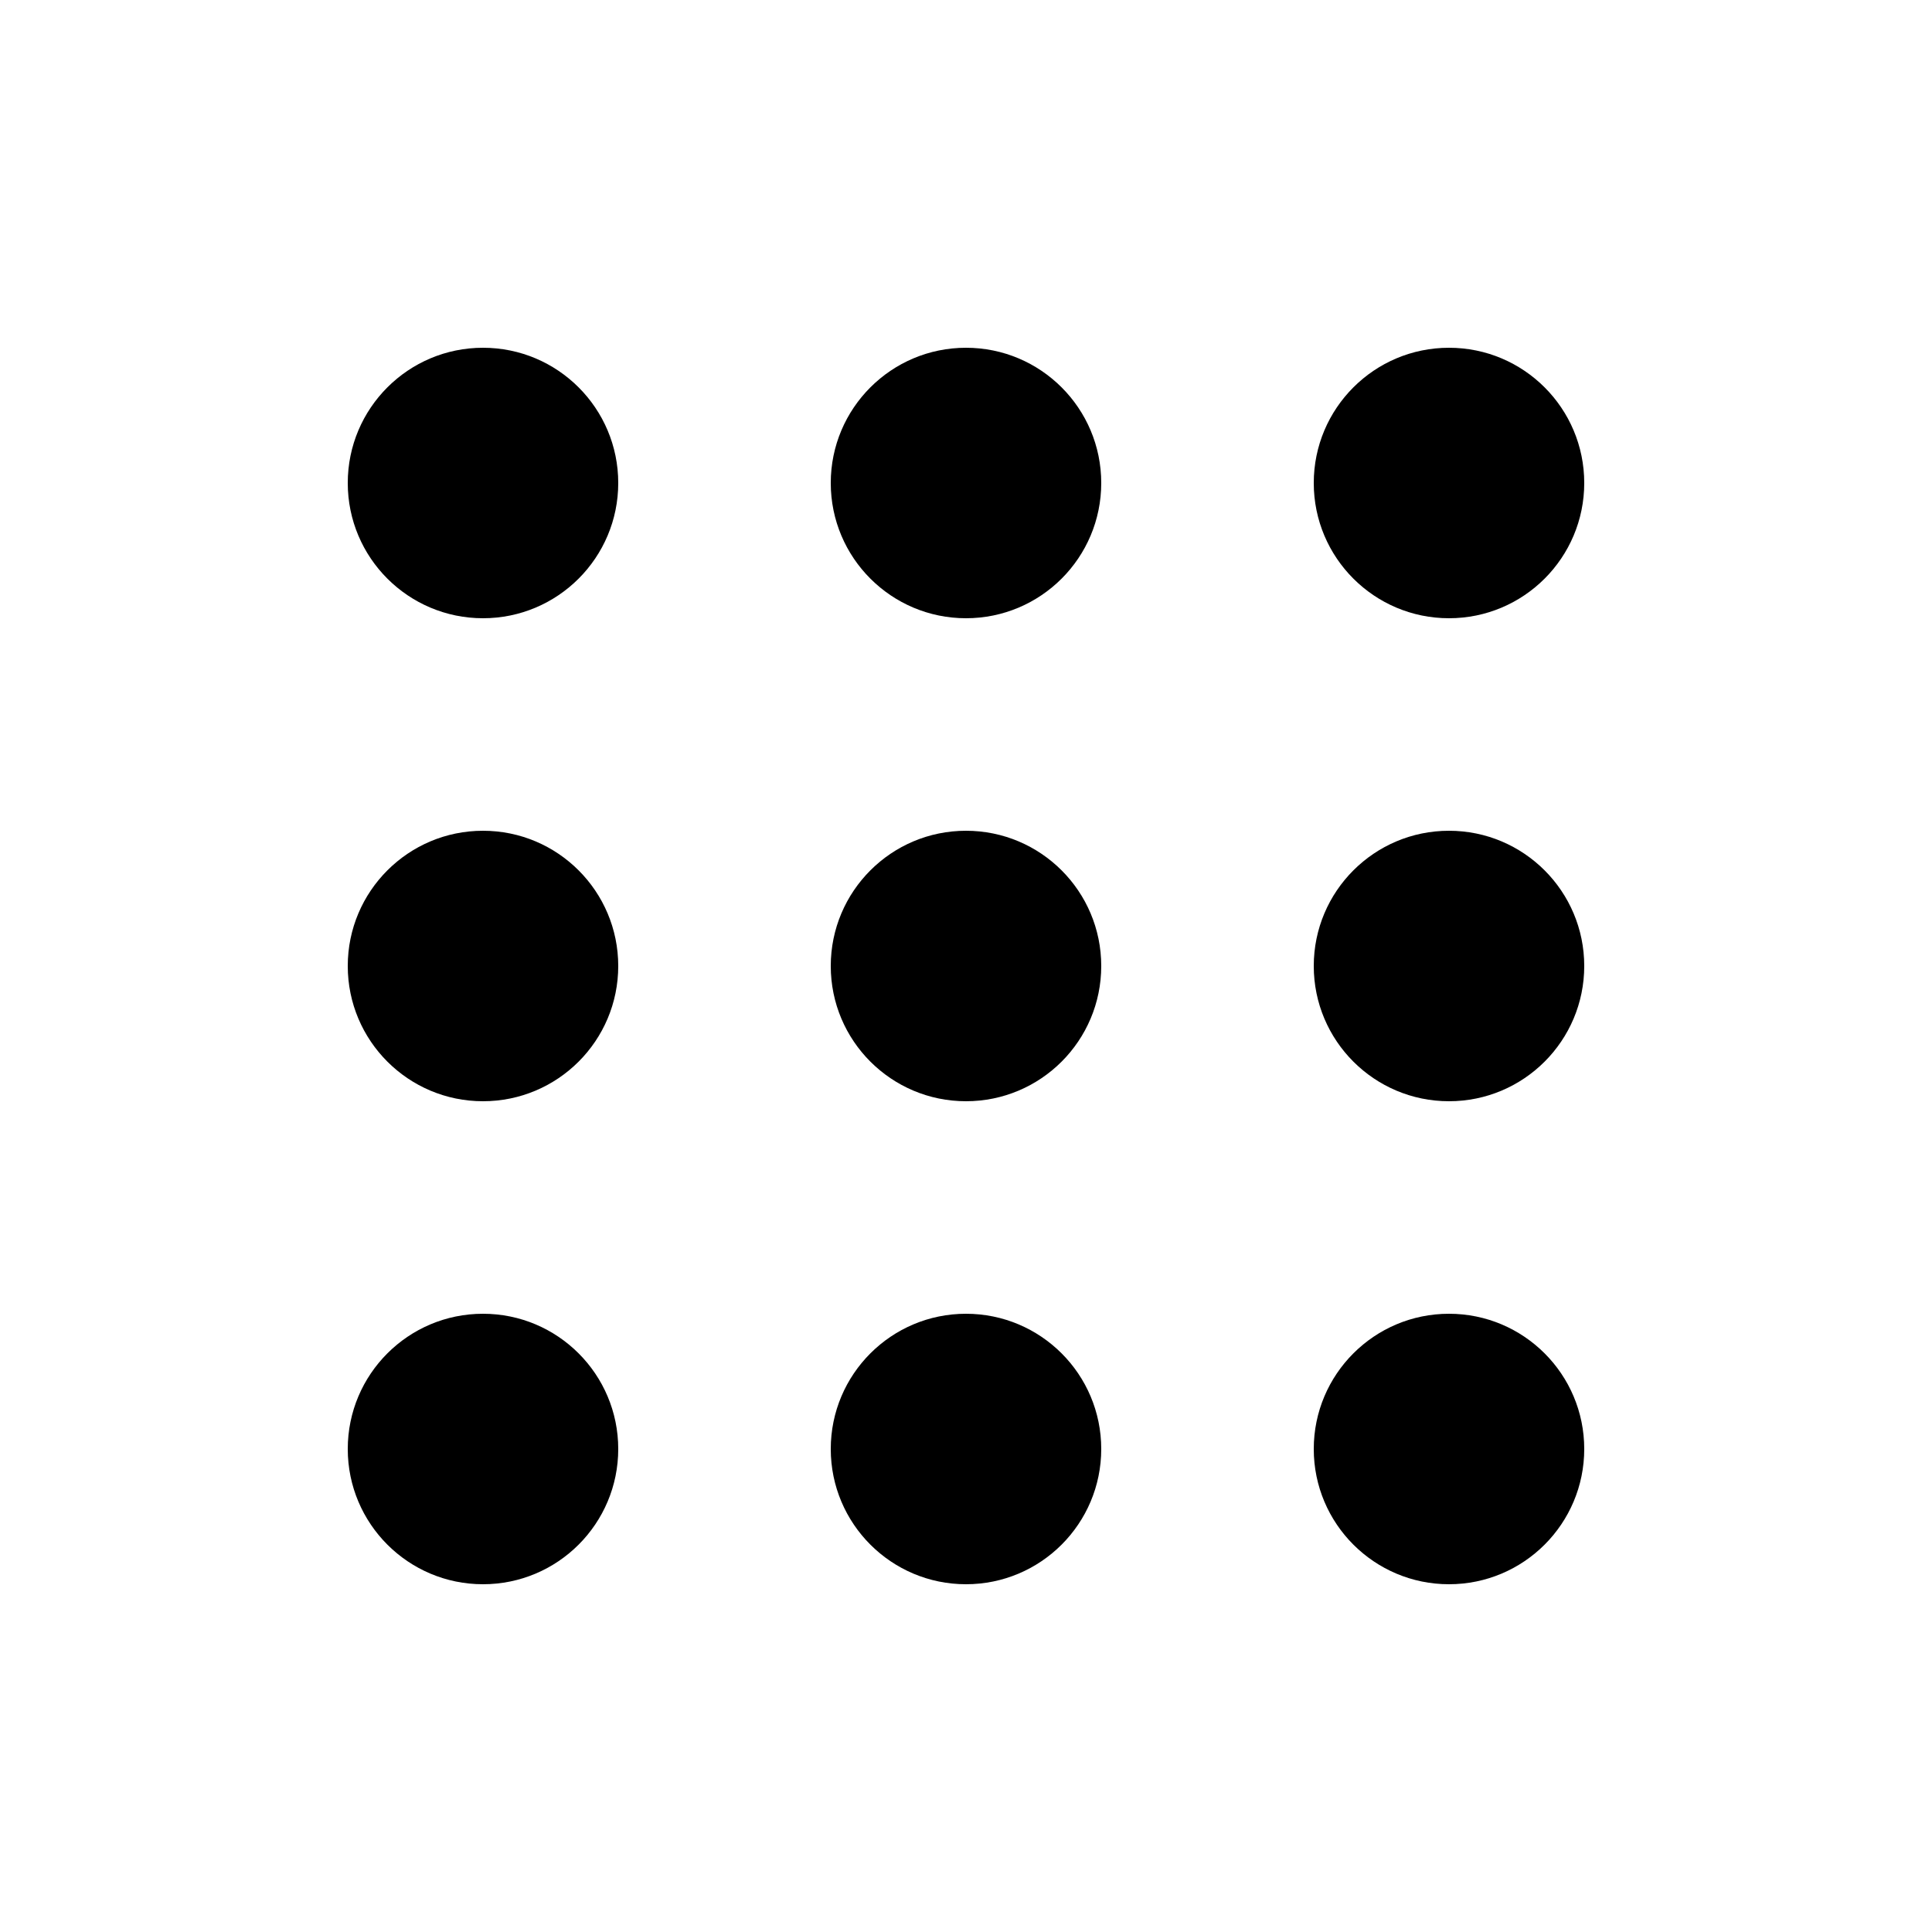
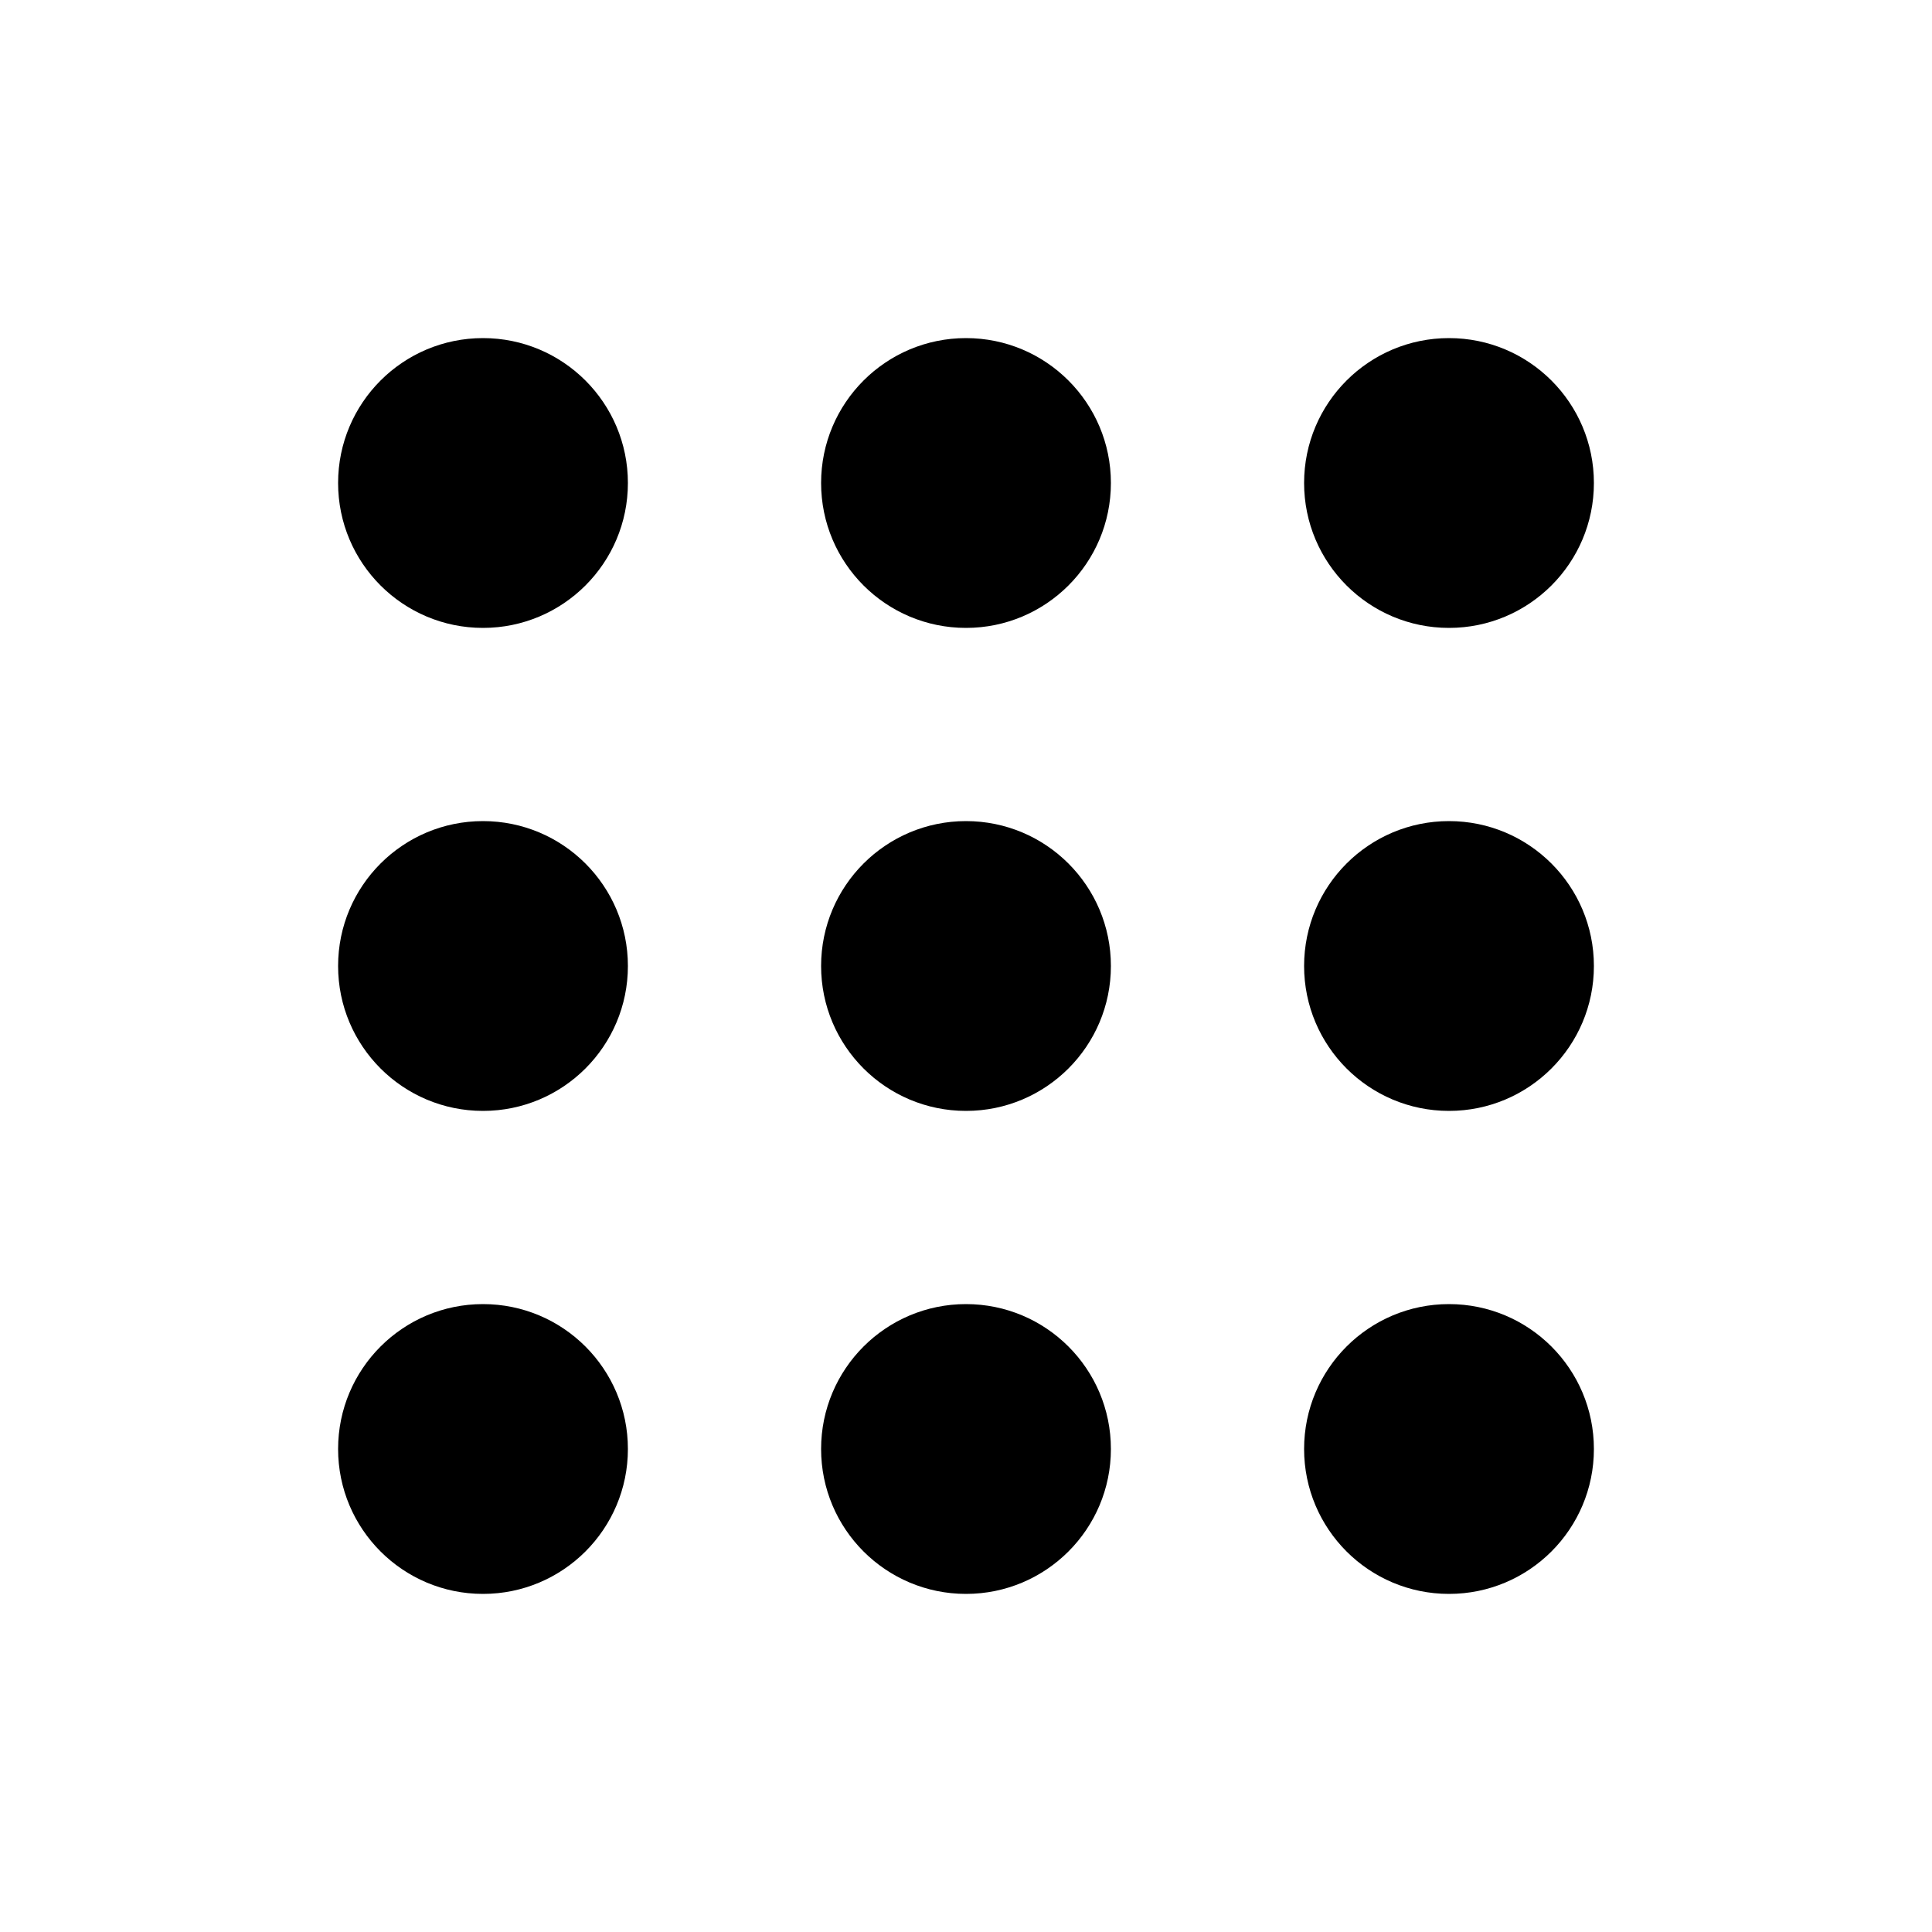
<svg xmlns="http://www.w3.org/2000/svg" id="sidebar-icon-weight" viewBox="0 0 20 20">
-   <circle cx="5" cy="5" r="1.4" />
-   <circle cx="10" cy="5" r="1.4" />
-   <circle cx="15" cy="5" r="1.4" />
-   <circle cx="5" cy="10" r="1.4" />
-   <circle cx="10" cy="10" r="1.4" />
-   <circle cx="15" cy="10" r="1.4" />
-   <circle cx="5" cy="15" r="1.4" />
-   <circle cx="10" cy="15" r="1.4" />
-   <circle cx="15" cy="15" r="1.4" />
+   <circle cx="5" cy="5" r="1.5" />
+   <circle cx="10" cy="5" r="1.5" />
+   <circle cx="15" cy="5" r="1.5" />
+   <circle cx="5" cy="10" r="1.5" />
+   <circle cx="10" cy="10" r="1.5" />
+   <circle cx="15" cy="10" r="1.5" />
+   <circle cx="5" cy="15" r="1.5" />
+   <circle cx="10" cy="15" r="1.5" />
+   <circle cx="15" cy="15" r="1.5" />
</svg>
